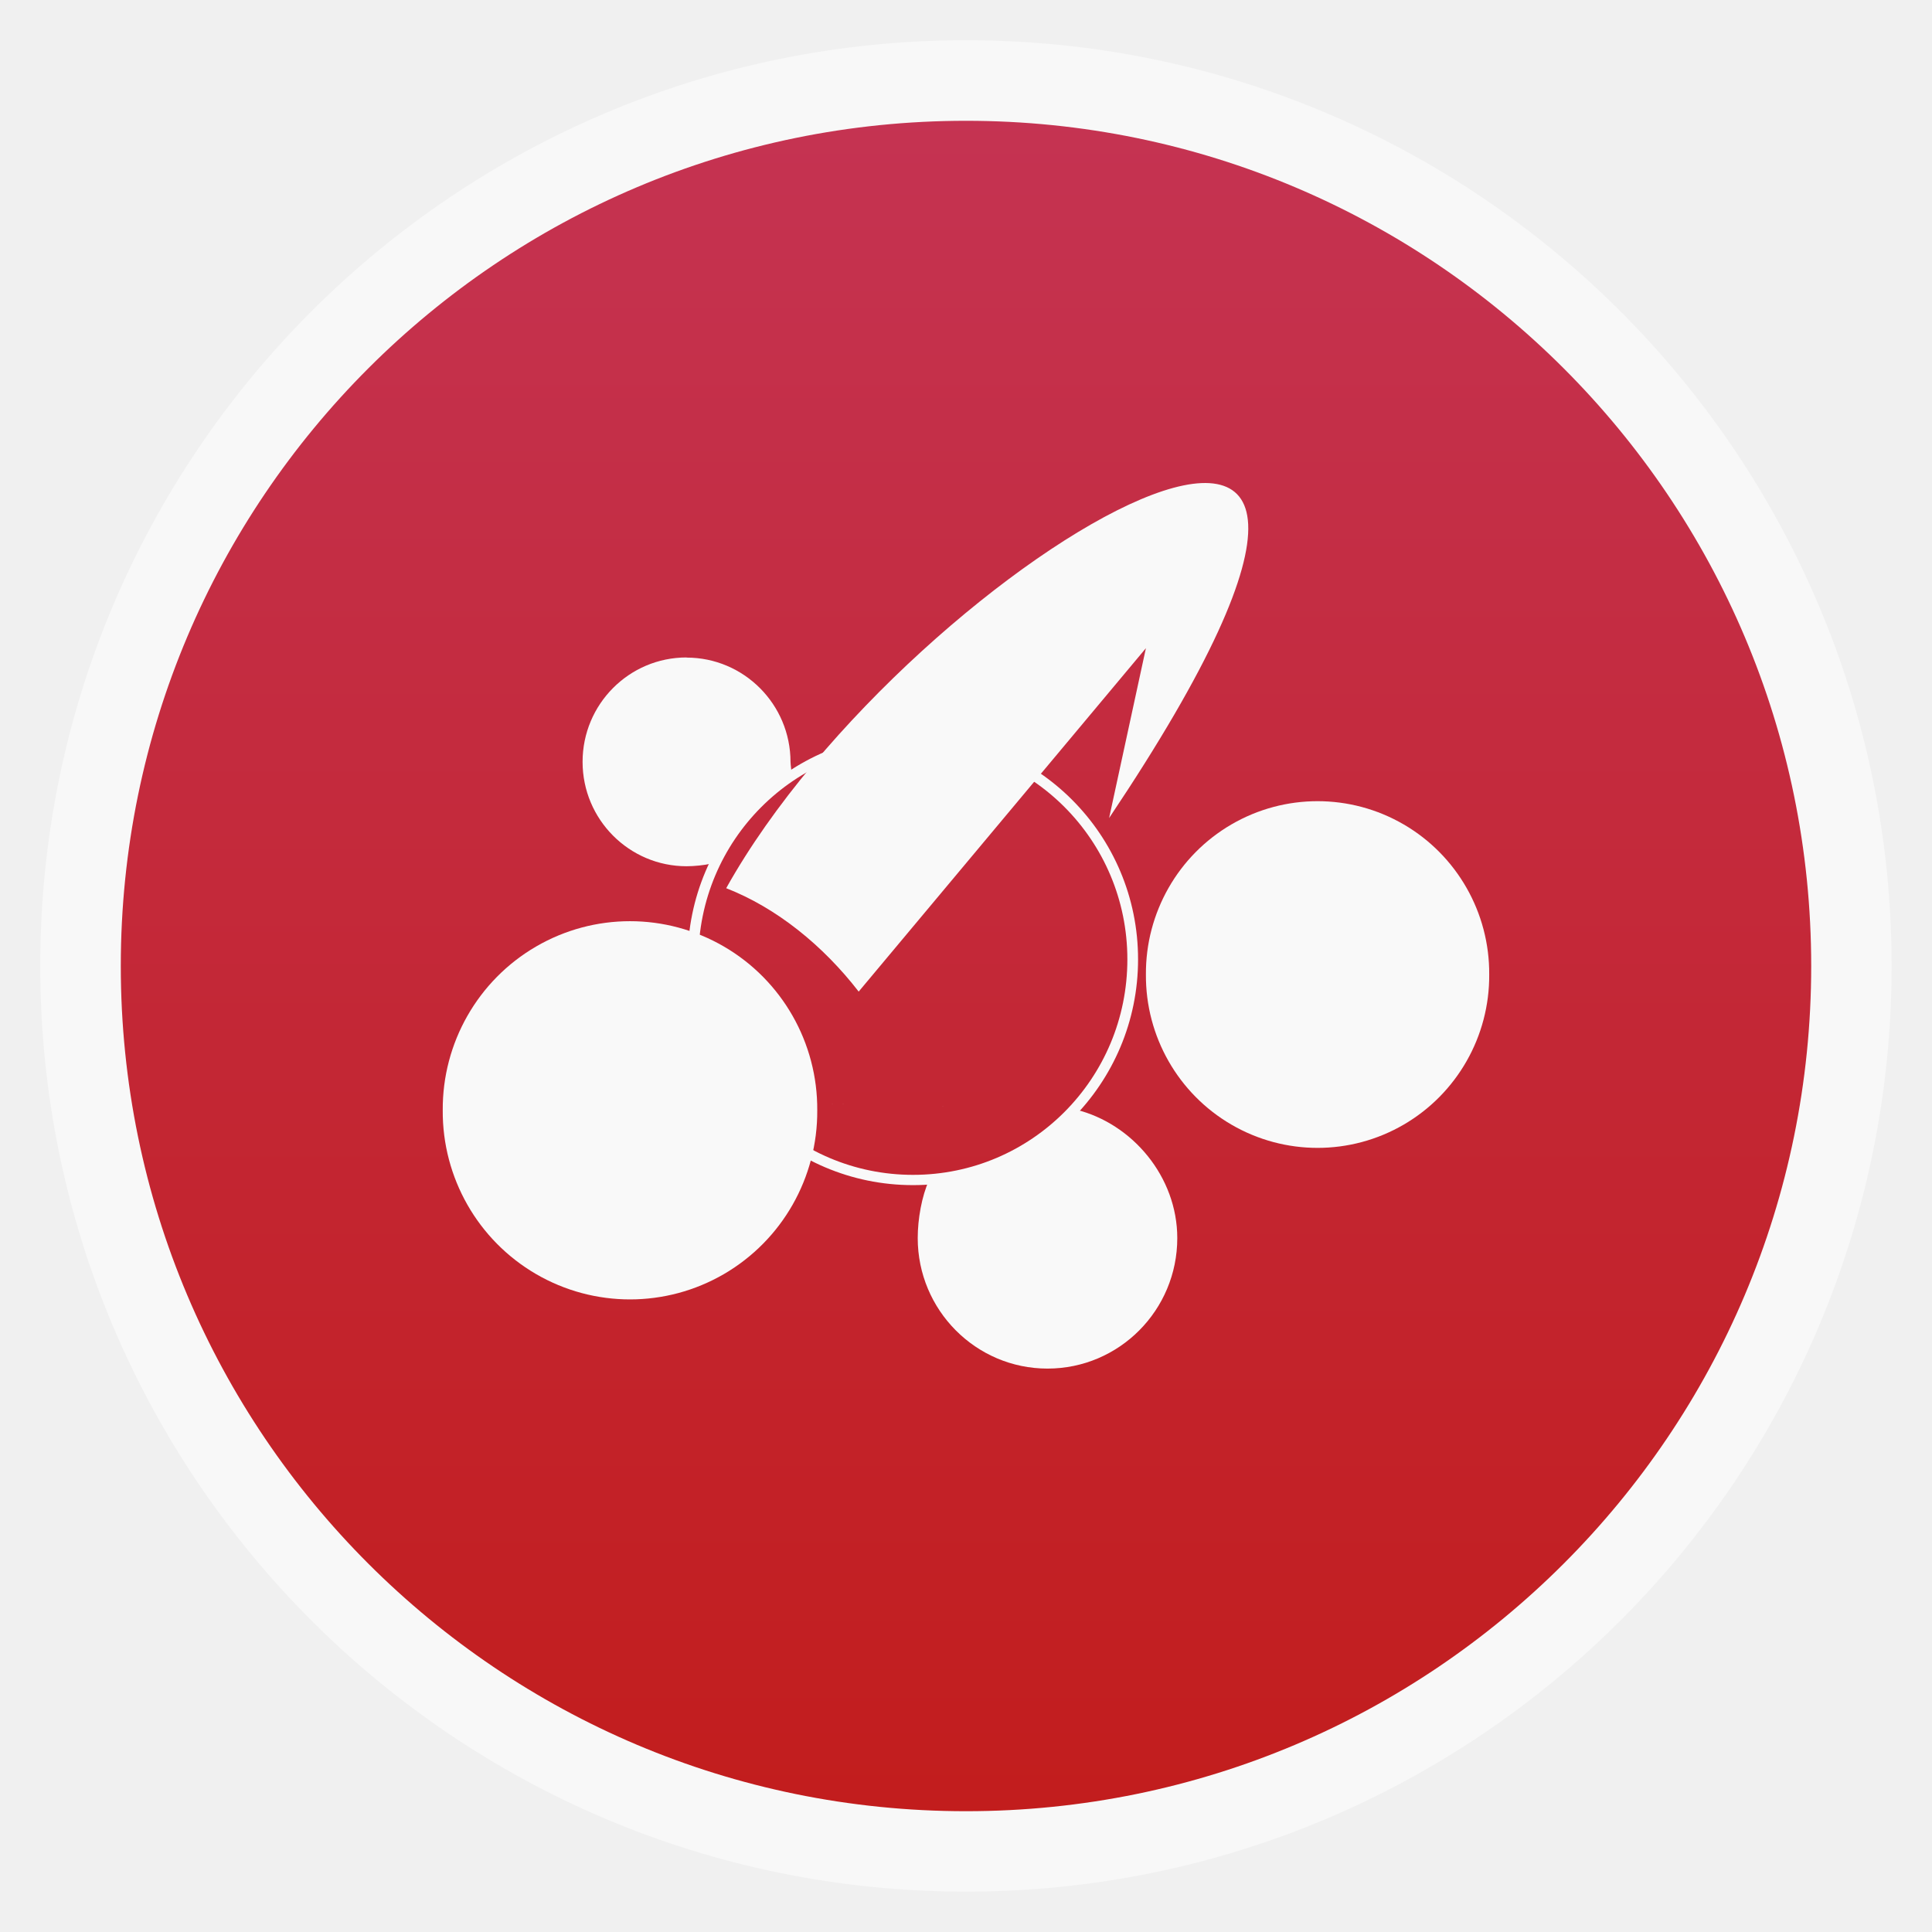
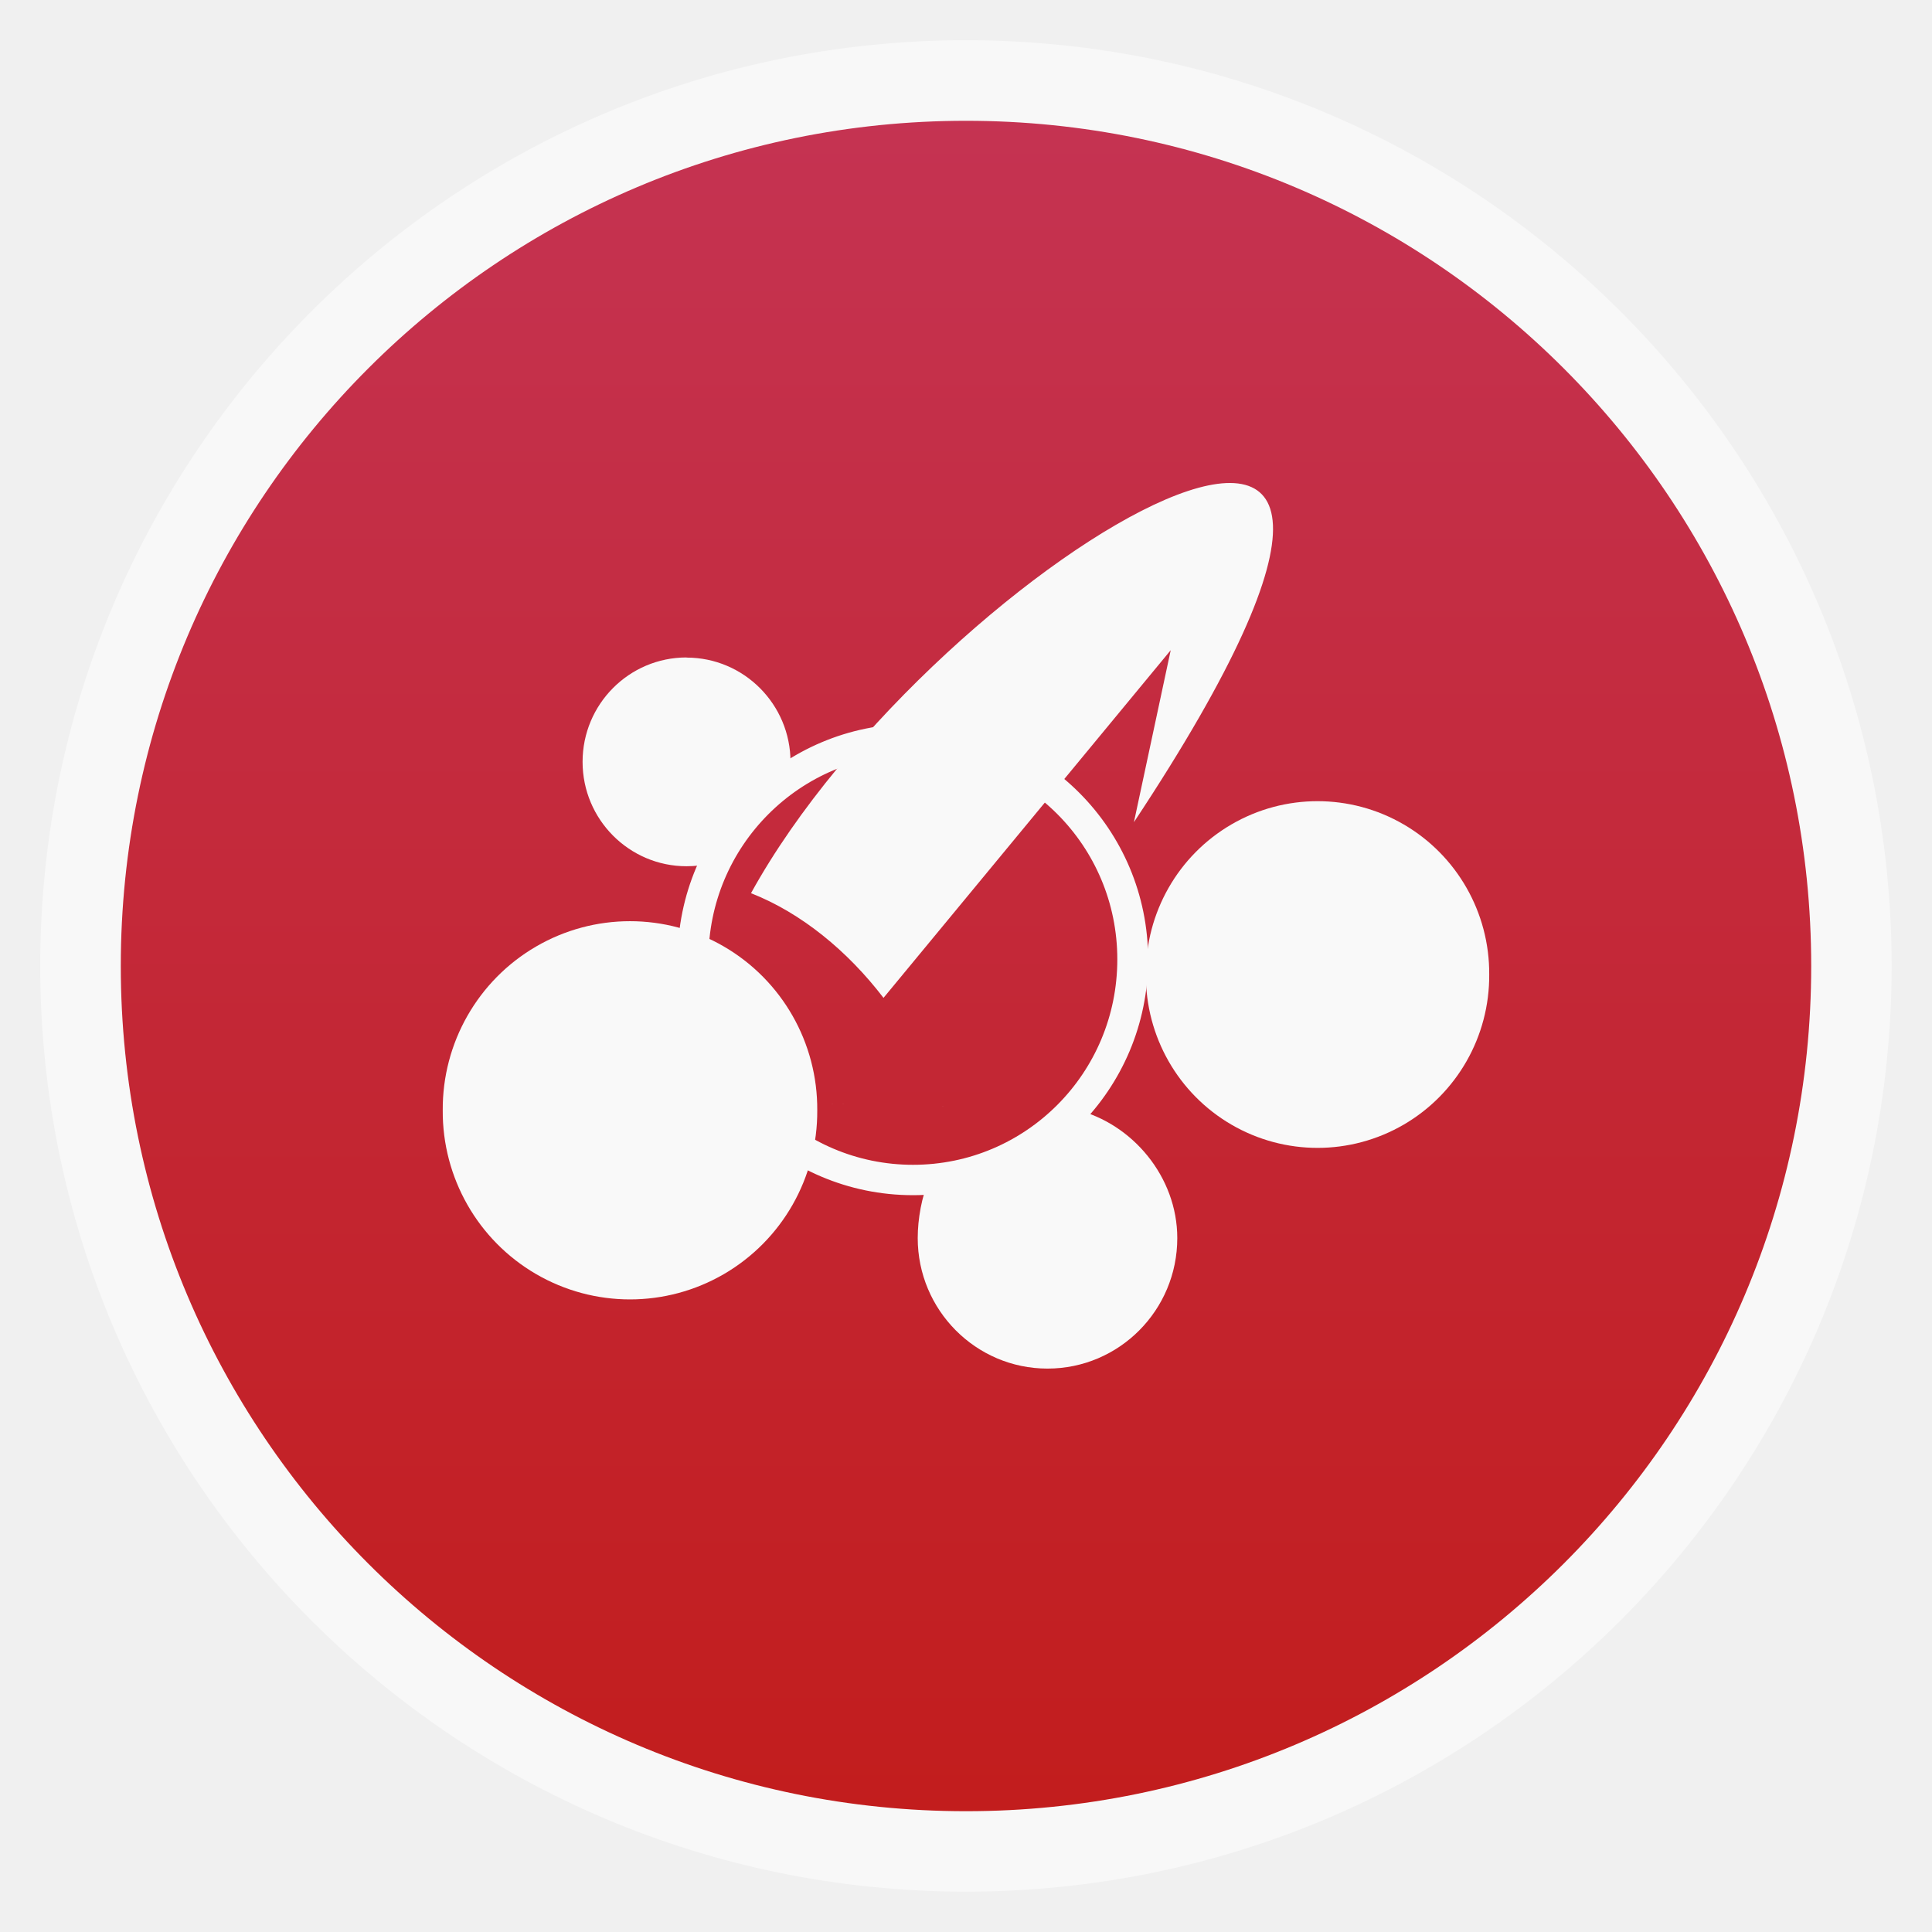
<svg xmlns="http://www.w3.org/2000/svg" xmlns:xlink="http://www.w3.org/1999/xlink" width="48" viewBox="0 0 13.547 13.547" height="48" id="svg2" version="1.1">
  <defs id="defs4">
    <linearGradient id="linearGradient4460">
      <stop offset="0" style="stop-color:#c21d1d;stop-opacity:1;" id="stop7" />
      <stop offset="1" style="stop-color:#c53352;stop-opacity:1;" id="stop9" />
    </linearGradient>
    <linearGradient gradientTransform="matrix(1.10526,0,0,1.10526,-134.2803,-295.7649)" xlink:href="#linearGradient4460" id="linearGradient3001" y1="279.096" y2="268.33" gradientUnits="userSpaceOnUse" x2="0" />
    <linearGradient xlink:href="#linearGradient4460" id="linearGradient3829" gradientUnits="userSpaceOnUse" gradientTransform="matrix(1.10526,0,0,1.10526,-134.2803,-295.7649)" y1="279.096" x2="0" y2="268.33" />
  </defs>
  <rect id="rect14" style="opacity:0.5;fill:#ffffff;fill-rule:evenodd" height="12.982" rx="6.491" y="0.282" x="0.282" width="12.982" />
  <rect id="rect16" style="fill:url(#linearGradient3829);fill-rule:evenodd" height="11.853" rx="5.926" y="0.847" x="0.847" width="11.853" />
  <path style="fill:#f9f9f9;fill-opacity:1;stroke:none" id="path3036" d="m -74.315,22.697 a 22.472,23.533 0 1 1 -44.943,0 22.472,23.533 0 1 1 44.943,0 z" transform="matrix(0.05843096,0,0,0.05597463,10.07282,6.514879)" />
  <path transform="matrix(0.05356172,0,0,0.05131008,14.42268,5.668726)" d="m -74.315,22.697 a 22.472,23.533 0 1 1 -44.943,0 22.472,23.533 0 1 1 44.943,0 z" id="path3038" style="fill:#f9f9f9;fill-opacity:1;stroke:none" />
  <path style="fill:#f9f9f9;fill-opacity:1;stroke:none" d="m 4.814,4.61 c -0.403,0 -0.729,0.328 -0.729,0.732 0,0.404 0.327,0.732 0.729,0.732 0.054,0 0.122,-0.007 0.172,-0.018 0.126,-0.268 0.318,-0.46 0.564,-0.62 0.002,-0.019 -0.007,-0.074 -0.007,-0.093 0,-0.404 -0.327,-0.732 -0.729,-0.732 z" id="path3814" />
-   <path style="font-size:medium;font-style:normal;font-variant:normal;font-weight:normal;font-stretch:normal;text-indent:0;text-align:start;text-decoration:none;line-height:normal;letter-spacing:normal;word-spacing:normal;text-transform:none;direction:ltr;block-progression:tb;writing-mode:lr-tb;text-anchor:start;baseline-shift:baseline;color:#000000;fill:#f9f9f9;fill-opacity:1;stroke:none;stroke-width:1.088;marker:none;visibility:visible;display:inline;overflow:visible;enable-background:accumulate;font-family:Sans;-inkscape-font-specification:Sans" d="m 6.402,5.146 c -0.872,0 -1.58,0.709 -1.58,1.581 0,0.873 0.707,1.583 1.58,1.583 0.872,0 1.578,-0.711 1.578,-1.583 0,-0.873 -0.705,-1.581 -1.578,-1.581 z m 0,0.072 c 0.83,0 1.503,0.674 1.503,1.509 0,0.836 -0.672,1.511 -1.503,1.511 -0.83,0 -1.505,-0.676 -1.505,-1.511 0,-0.836 0.675,-1.509 1.505,-1.509 z" id="path3040" />
+   <path style="font-size:medium;font-style:normal;font-variant:normal;font-weight:normal;font-stretch:normal;text-indent:0;text-align:start;text-decoration:none;line-height:normal;letter-spacing:normal;word-spacing:normal;text-transform:none;direction:ltr;block-progression:tb;writing-mode:lr-tb;text-anchor:start;baseline-shift:baseline;color:#000000;fill:none;fill-opacity:1;stroke:#f9f9f9;stroke-width:0.141;marker:none;visibility:visible;display:inline;overflow:visible;enable-background:accumulate;font-family:Sans;-inkscape-font-specification:Sans;stroke-opacity:1;stroke-miterlimit:4;stroke-dasharray:none" d="m 6.402,5.146 c -0.872,0 -1.58,0.709 -1.58,1.581 0,0.873 0.707,1.583 1.58,1.583 0.872,0 1.578,-0.711 1.578,-1.583 0,-0.873 -0.705,-1.581 -1.578,-1.581 z m 0,0.072 c 0.83,0 1.503,0.674 1.503,1.509 0,0.836 -0.672,1.511 -1.503,1.511 -0.83,0 -1.505,-0.676 -1.505,-1.511 0,-0.836 0.675,-1.509 1.505,-1.509 z" id="path3040" />
  <path style="fill:#f9f9f9;fill-opacity:1;stroke:none" d="m 7.479,7.78 c -6.479,-0.154 -3.239,-0.077 0,0 z m 0.064,4.17e-4 c -0.264,0.289 -0.613,0.463 -1.028,0.493 -0.052,0.115 -0.08,0.274 -0.08,0.408 0,0.504 0.407,0.915 0.91,0.915 0.503,0 0.91,-0.41 0.91,-0.915 0,-0.429 -0.314,-0.803 -0.711,-0.901 z" id="path3817" />
-   <path style="fill:#f9f9f9;fill-opacity:1;stroke:none" d="m 5.092,6.228 c 0.354,0.138 0.679,0.402 0.929,0.725 l 2.014,-2.408 -0.258,1.191 c 2.873,-4.286 -1.386,-1.837 -2.685,0.492 z" id="path3819" />
+   <path style="fill:#f9f9f9;fill-opacity:1;stroke:none" d="m 5.266,6.263 c 0.354,0.139 0.679,0.407 0.929,0.734 L 8.209,4.559 7.951,5.765 C 10.823,1.426 6.565,3.905 5.266,6.263 z" id="path3819" />
</svg>
